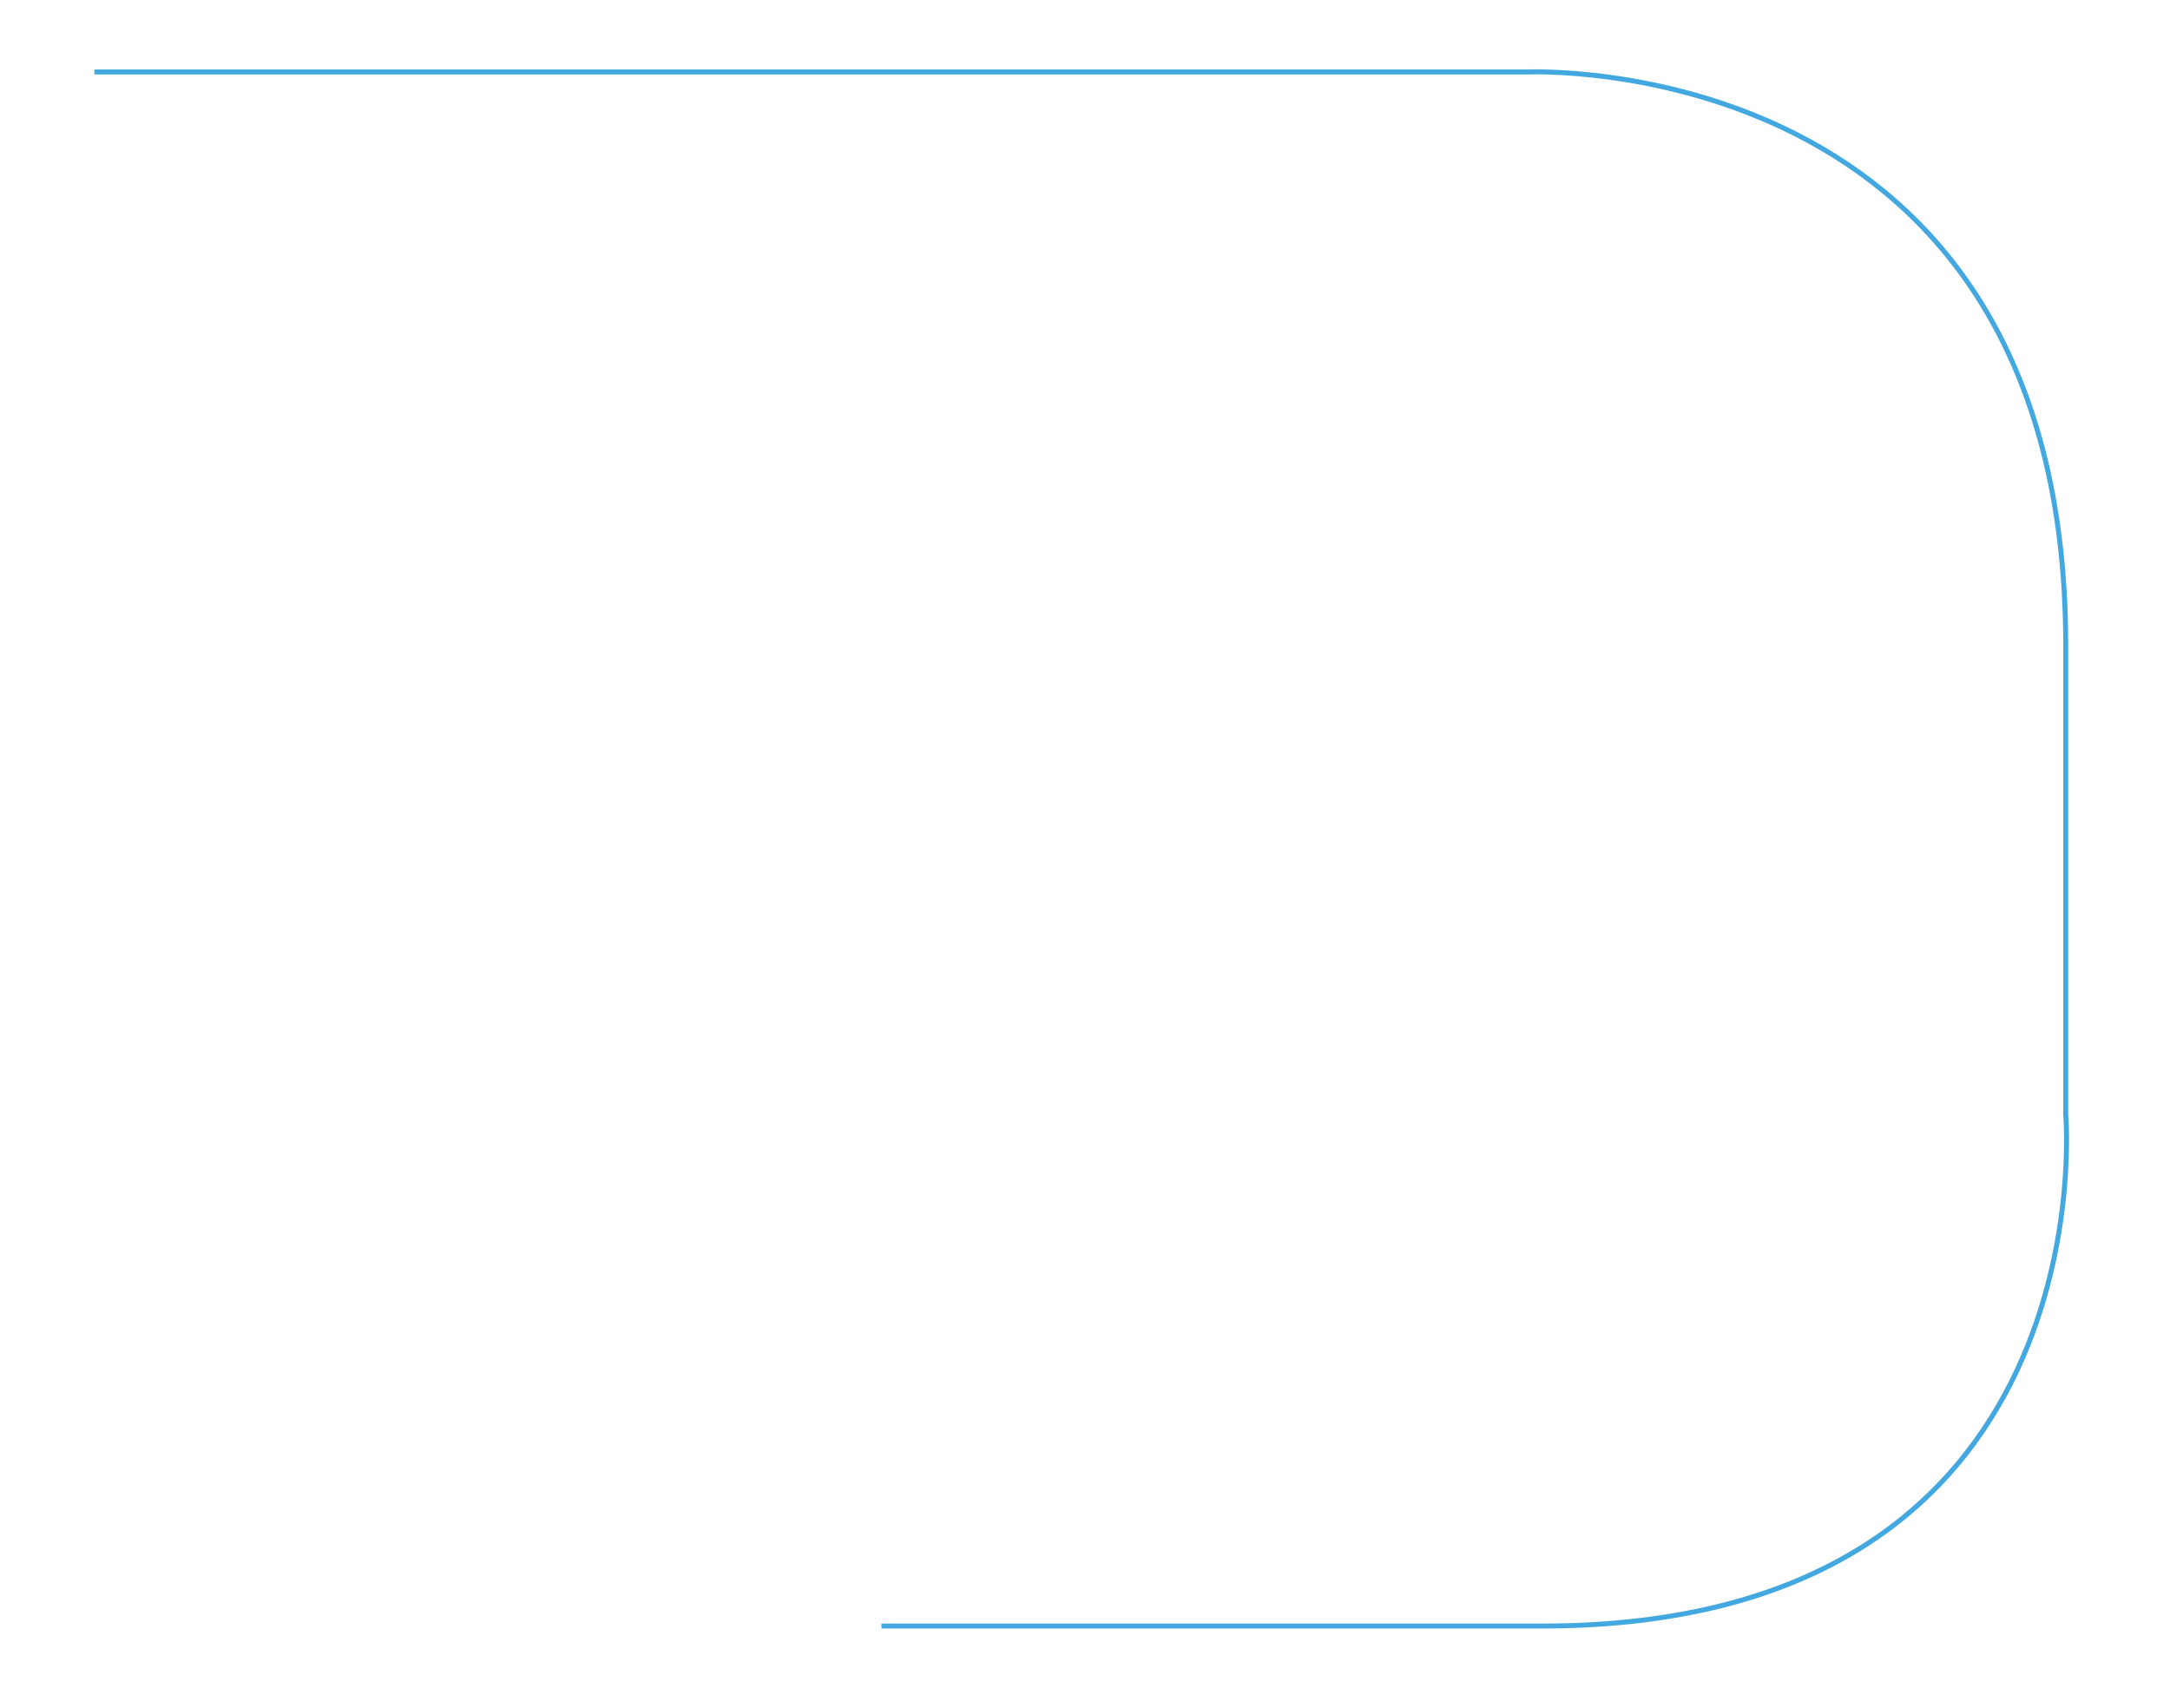
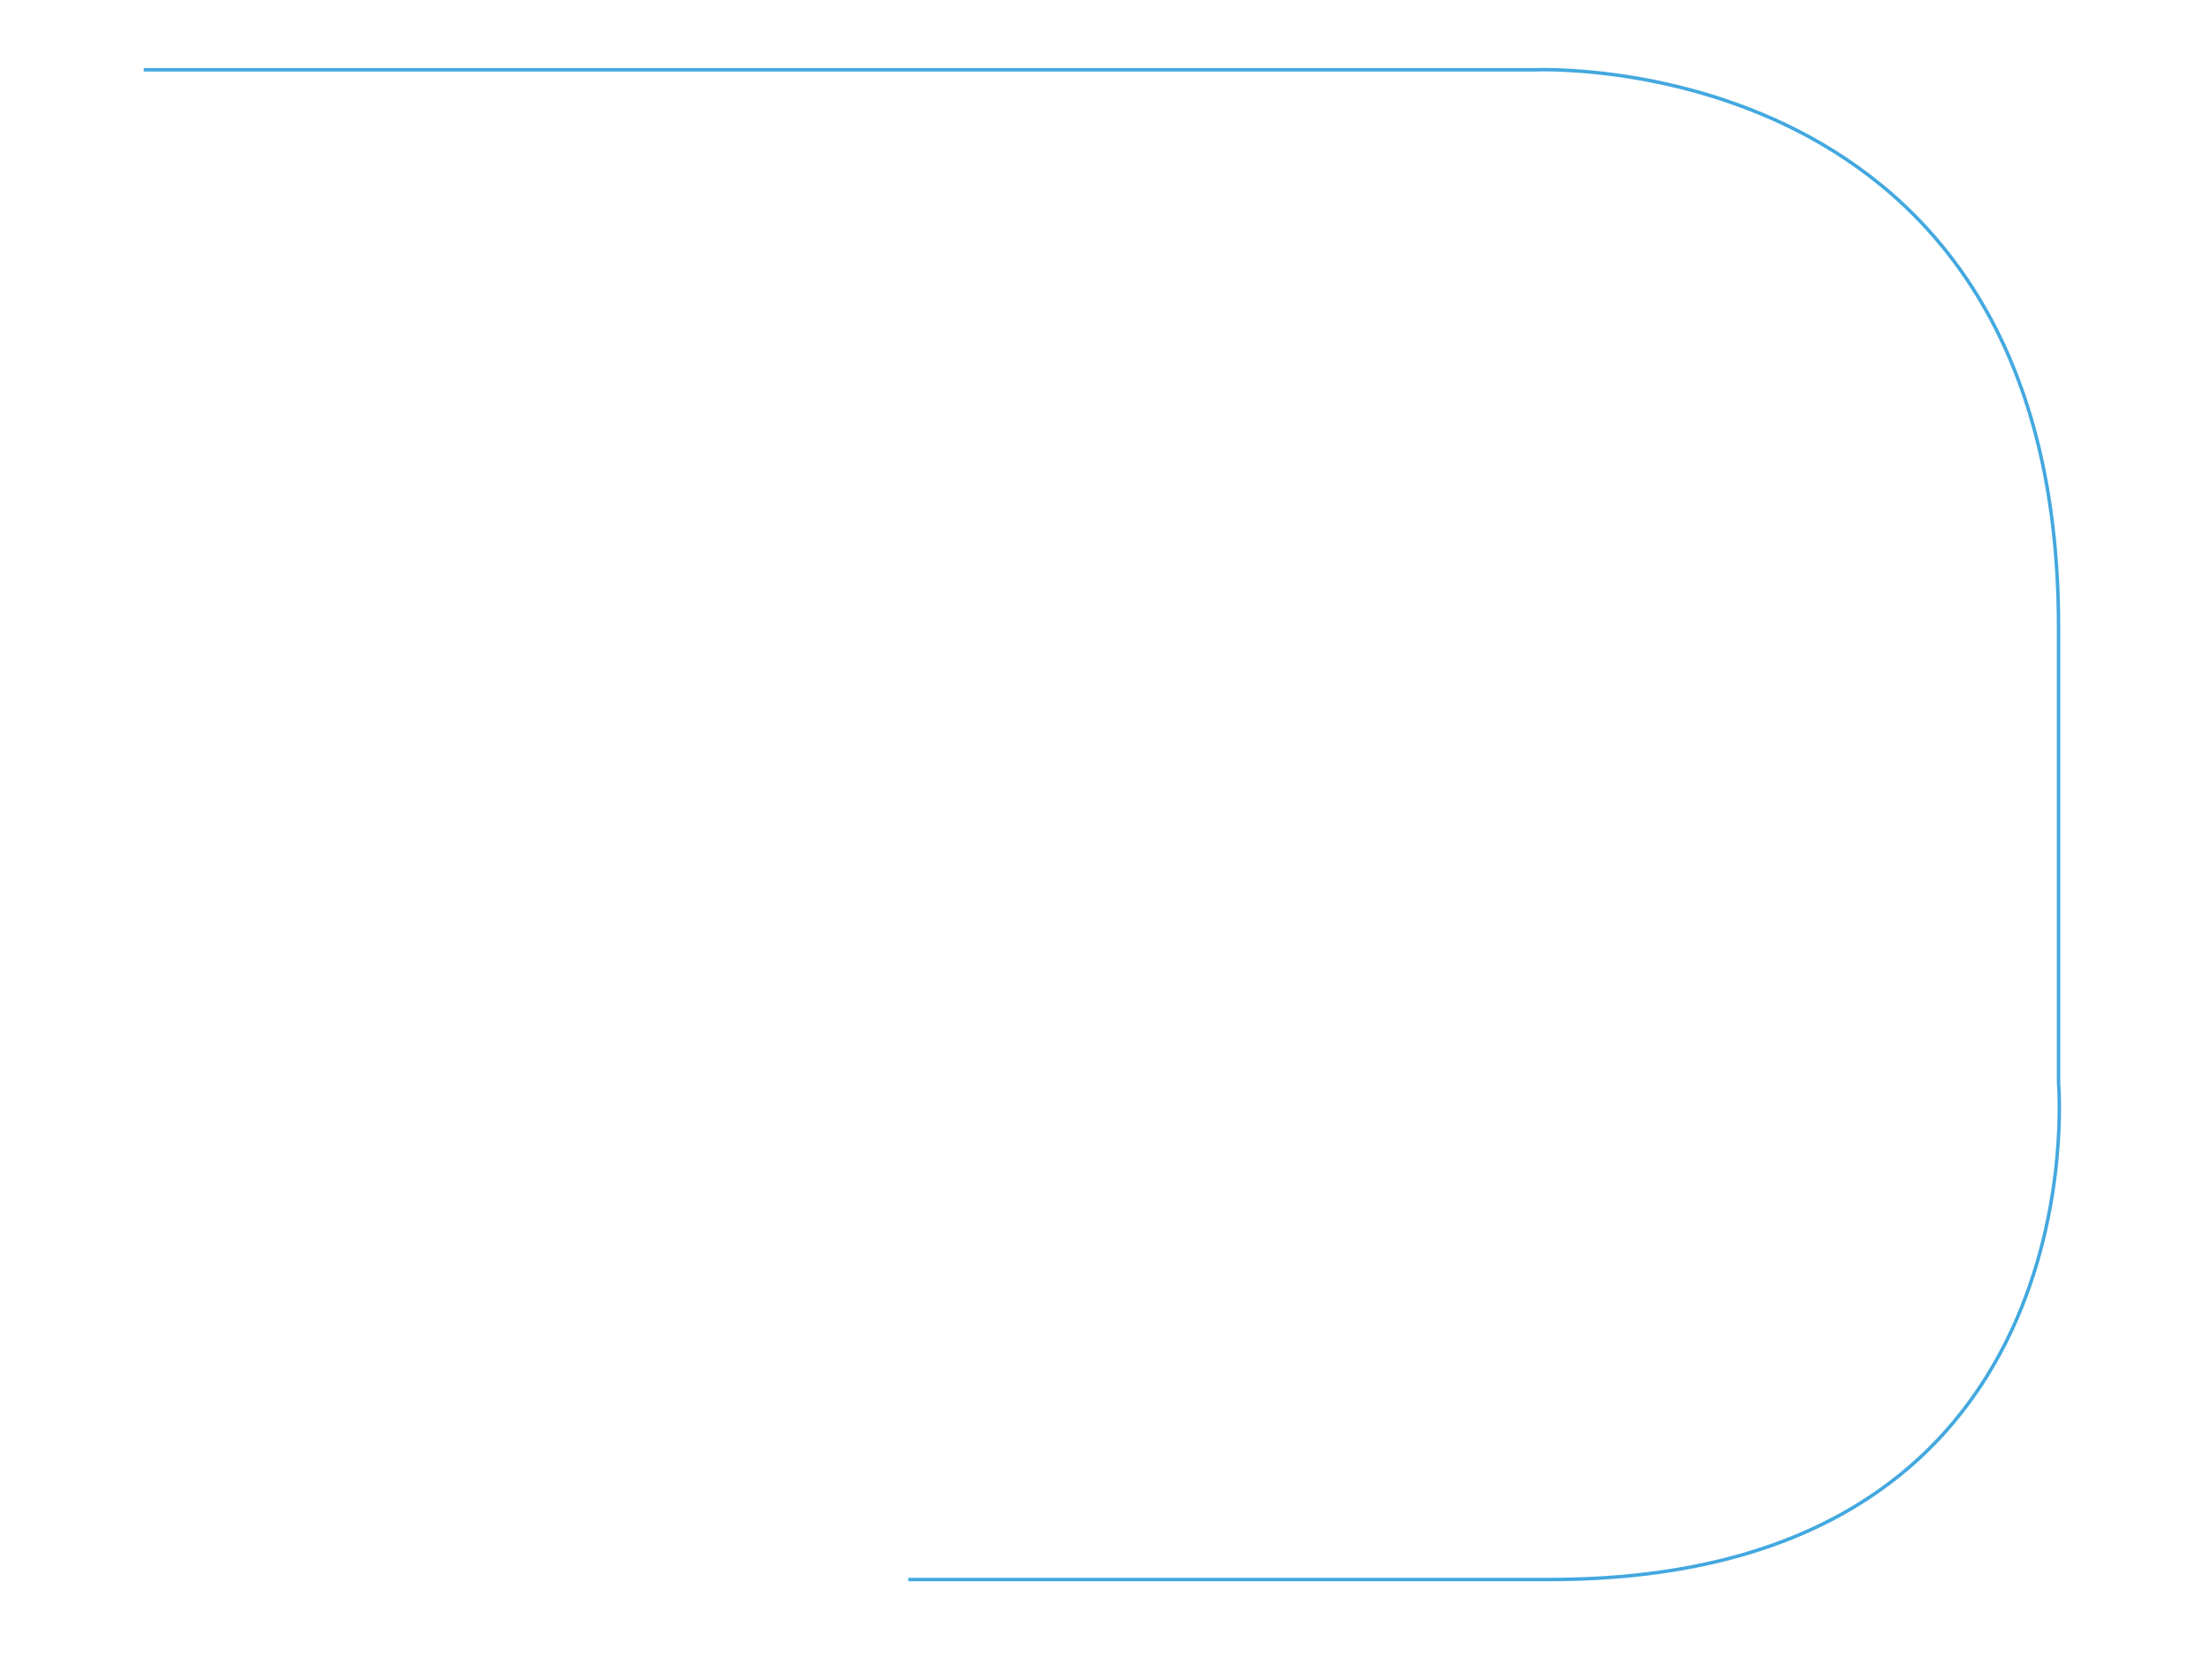
- <svg xmlns="http://www.w3.org/2000/svg" version="1.1" id="Layer_1" x="0px" y="0px" viewBox="0 0 437 344" enable-background="new 0 0 437 344" xml:space="preserve">
-   <path fill="none" stroke="#43A8DF" stroke-miterlimit="10" d="M19,14.5h288.5c0,0,108.5-5,108.5,115.5v94.5c0,0,9,103-105.5,103  h-133" />
+ <svg xmlns="http://www.w3.org/2000/svg" version="1.1" id="Layer_1" x="0px" y="0px" viewBox="0 0 640 480" enable-background="new 0 0 640 480" xml:space="preserve">
+   <path fill="none" stroke="#43A8DF" stroke-miterlimit="10" d="M41.6,20.2h402.6c0,0,151.4-7,151.4,161.2v131.9  c0,0,12.6,143.7-147.2,143.7H262.8" />
</svg>
